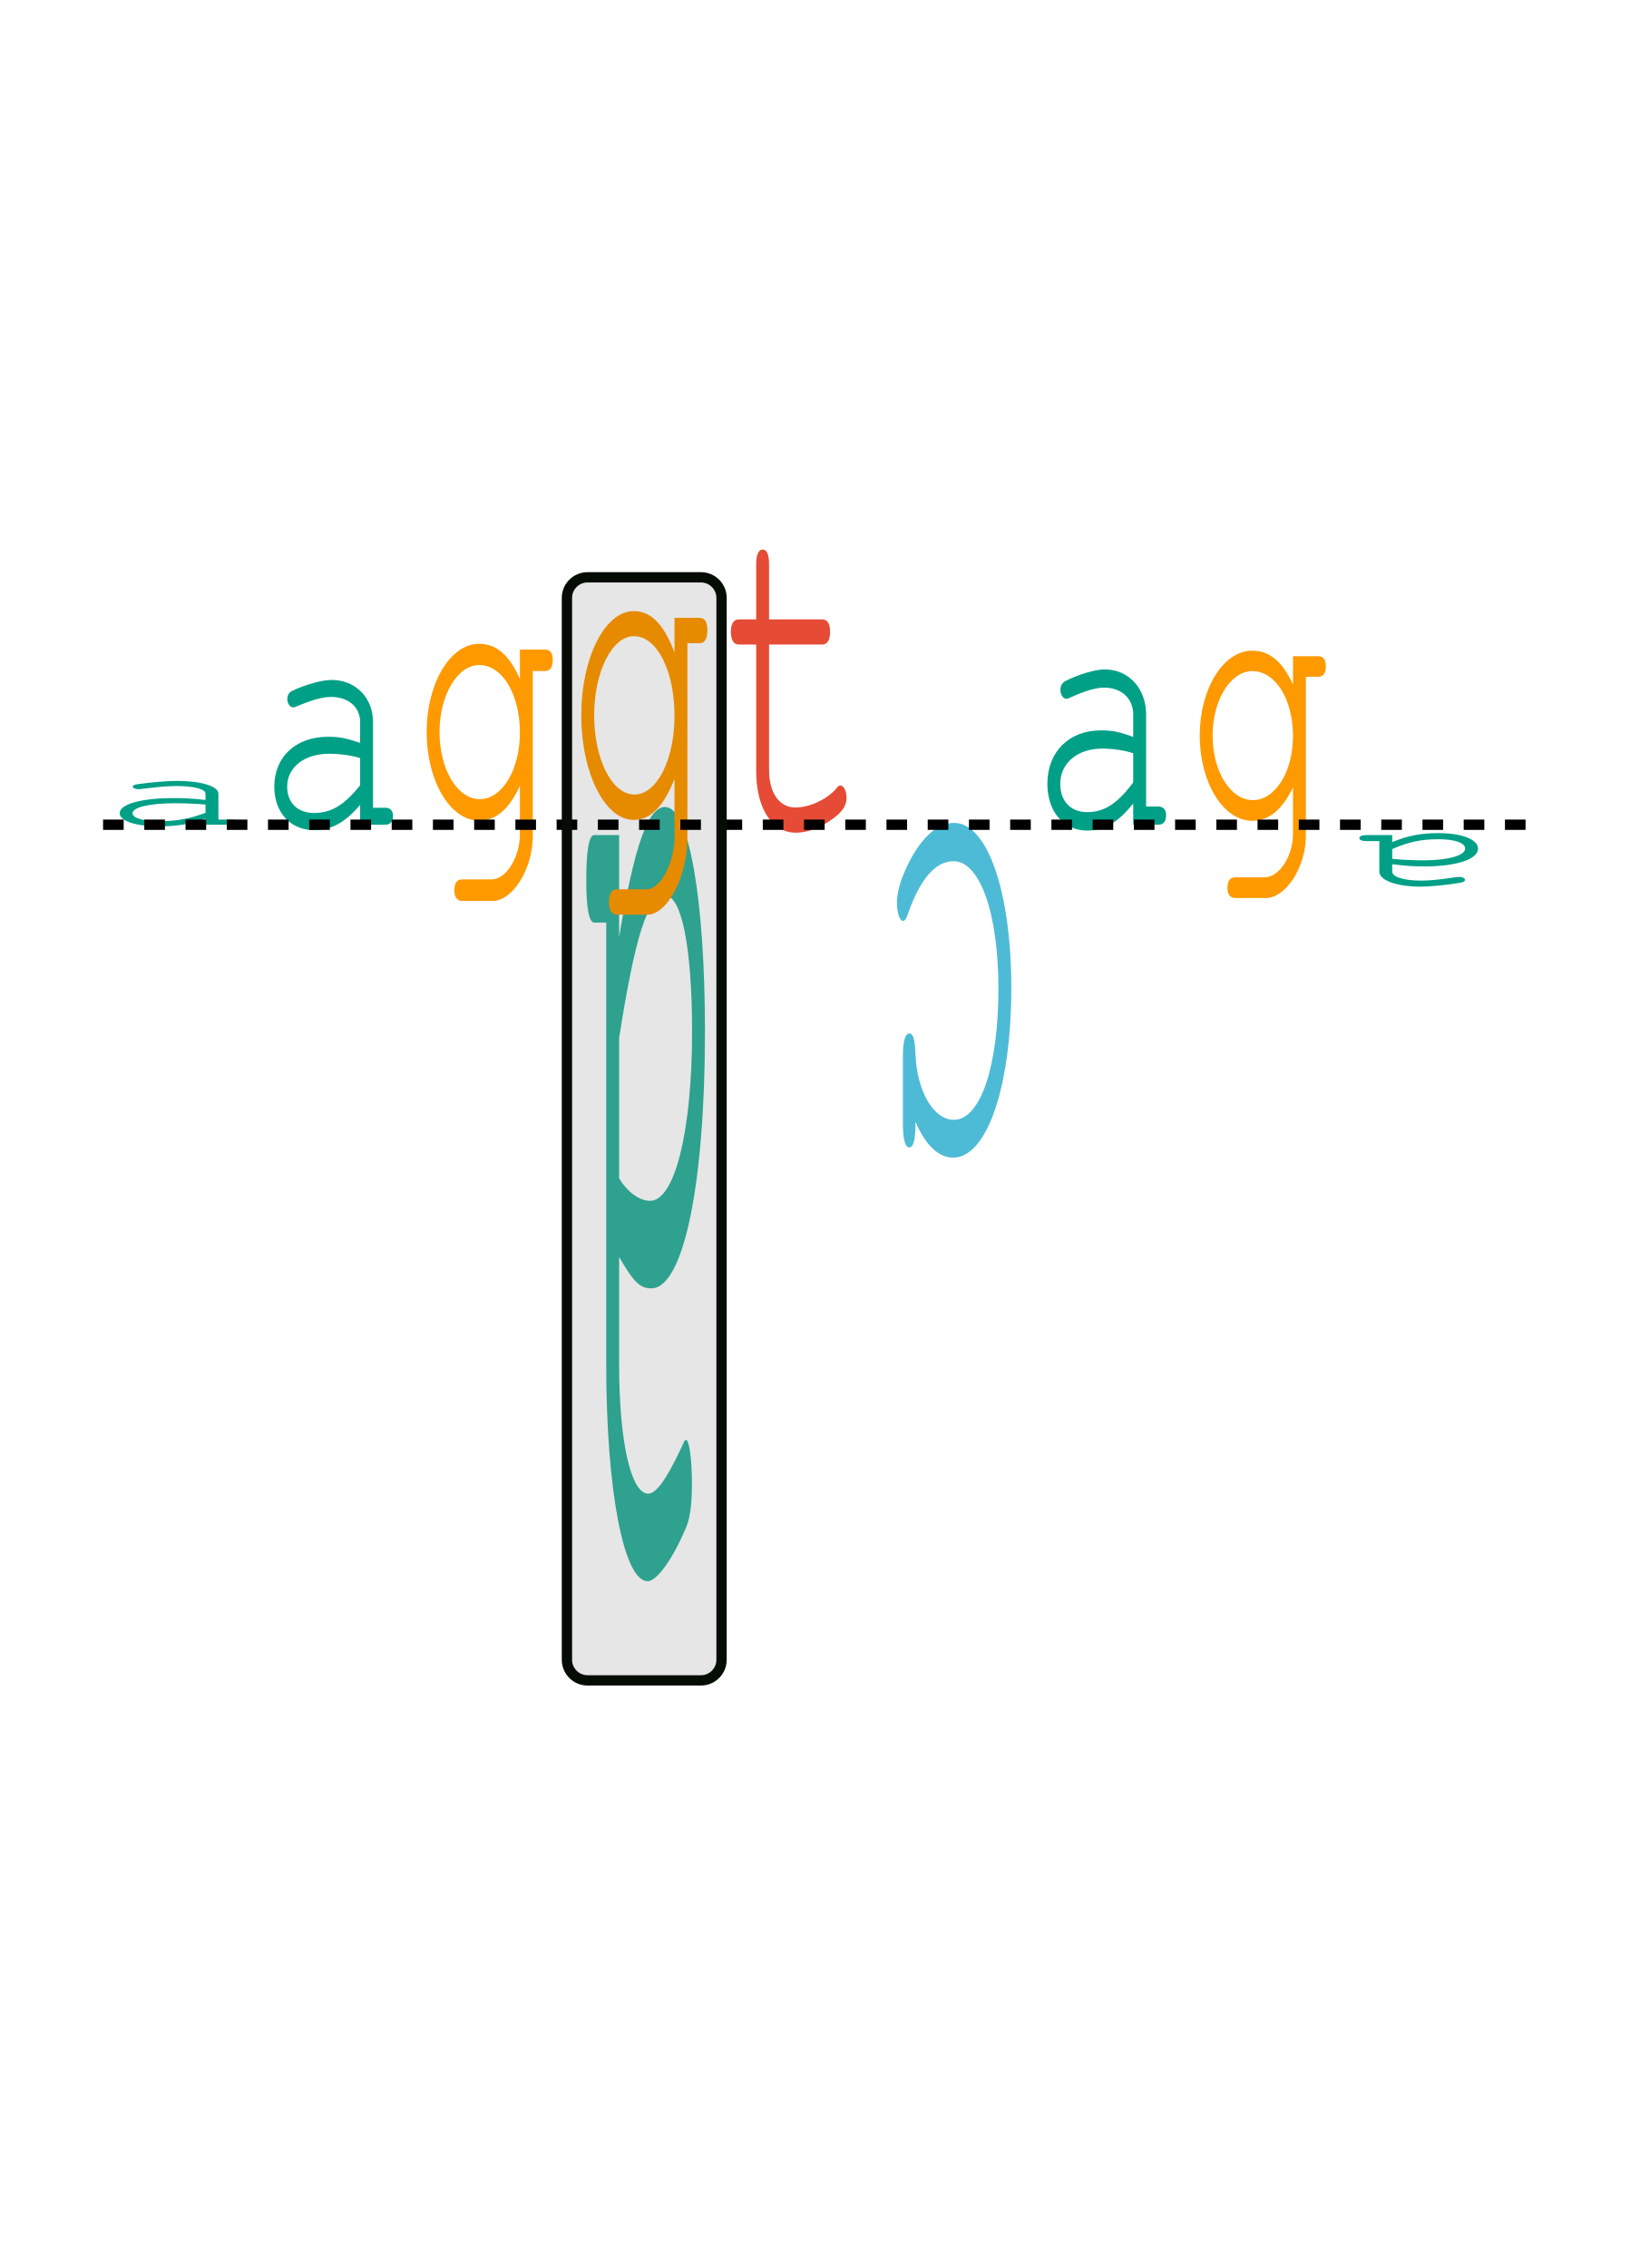
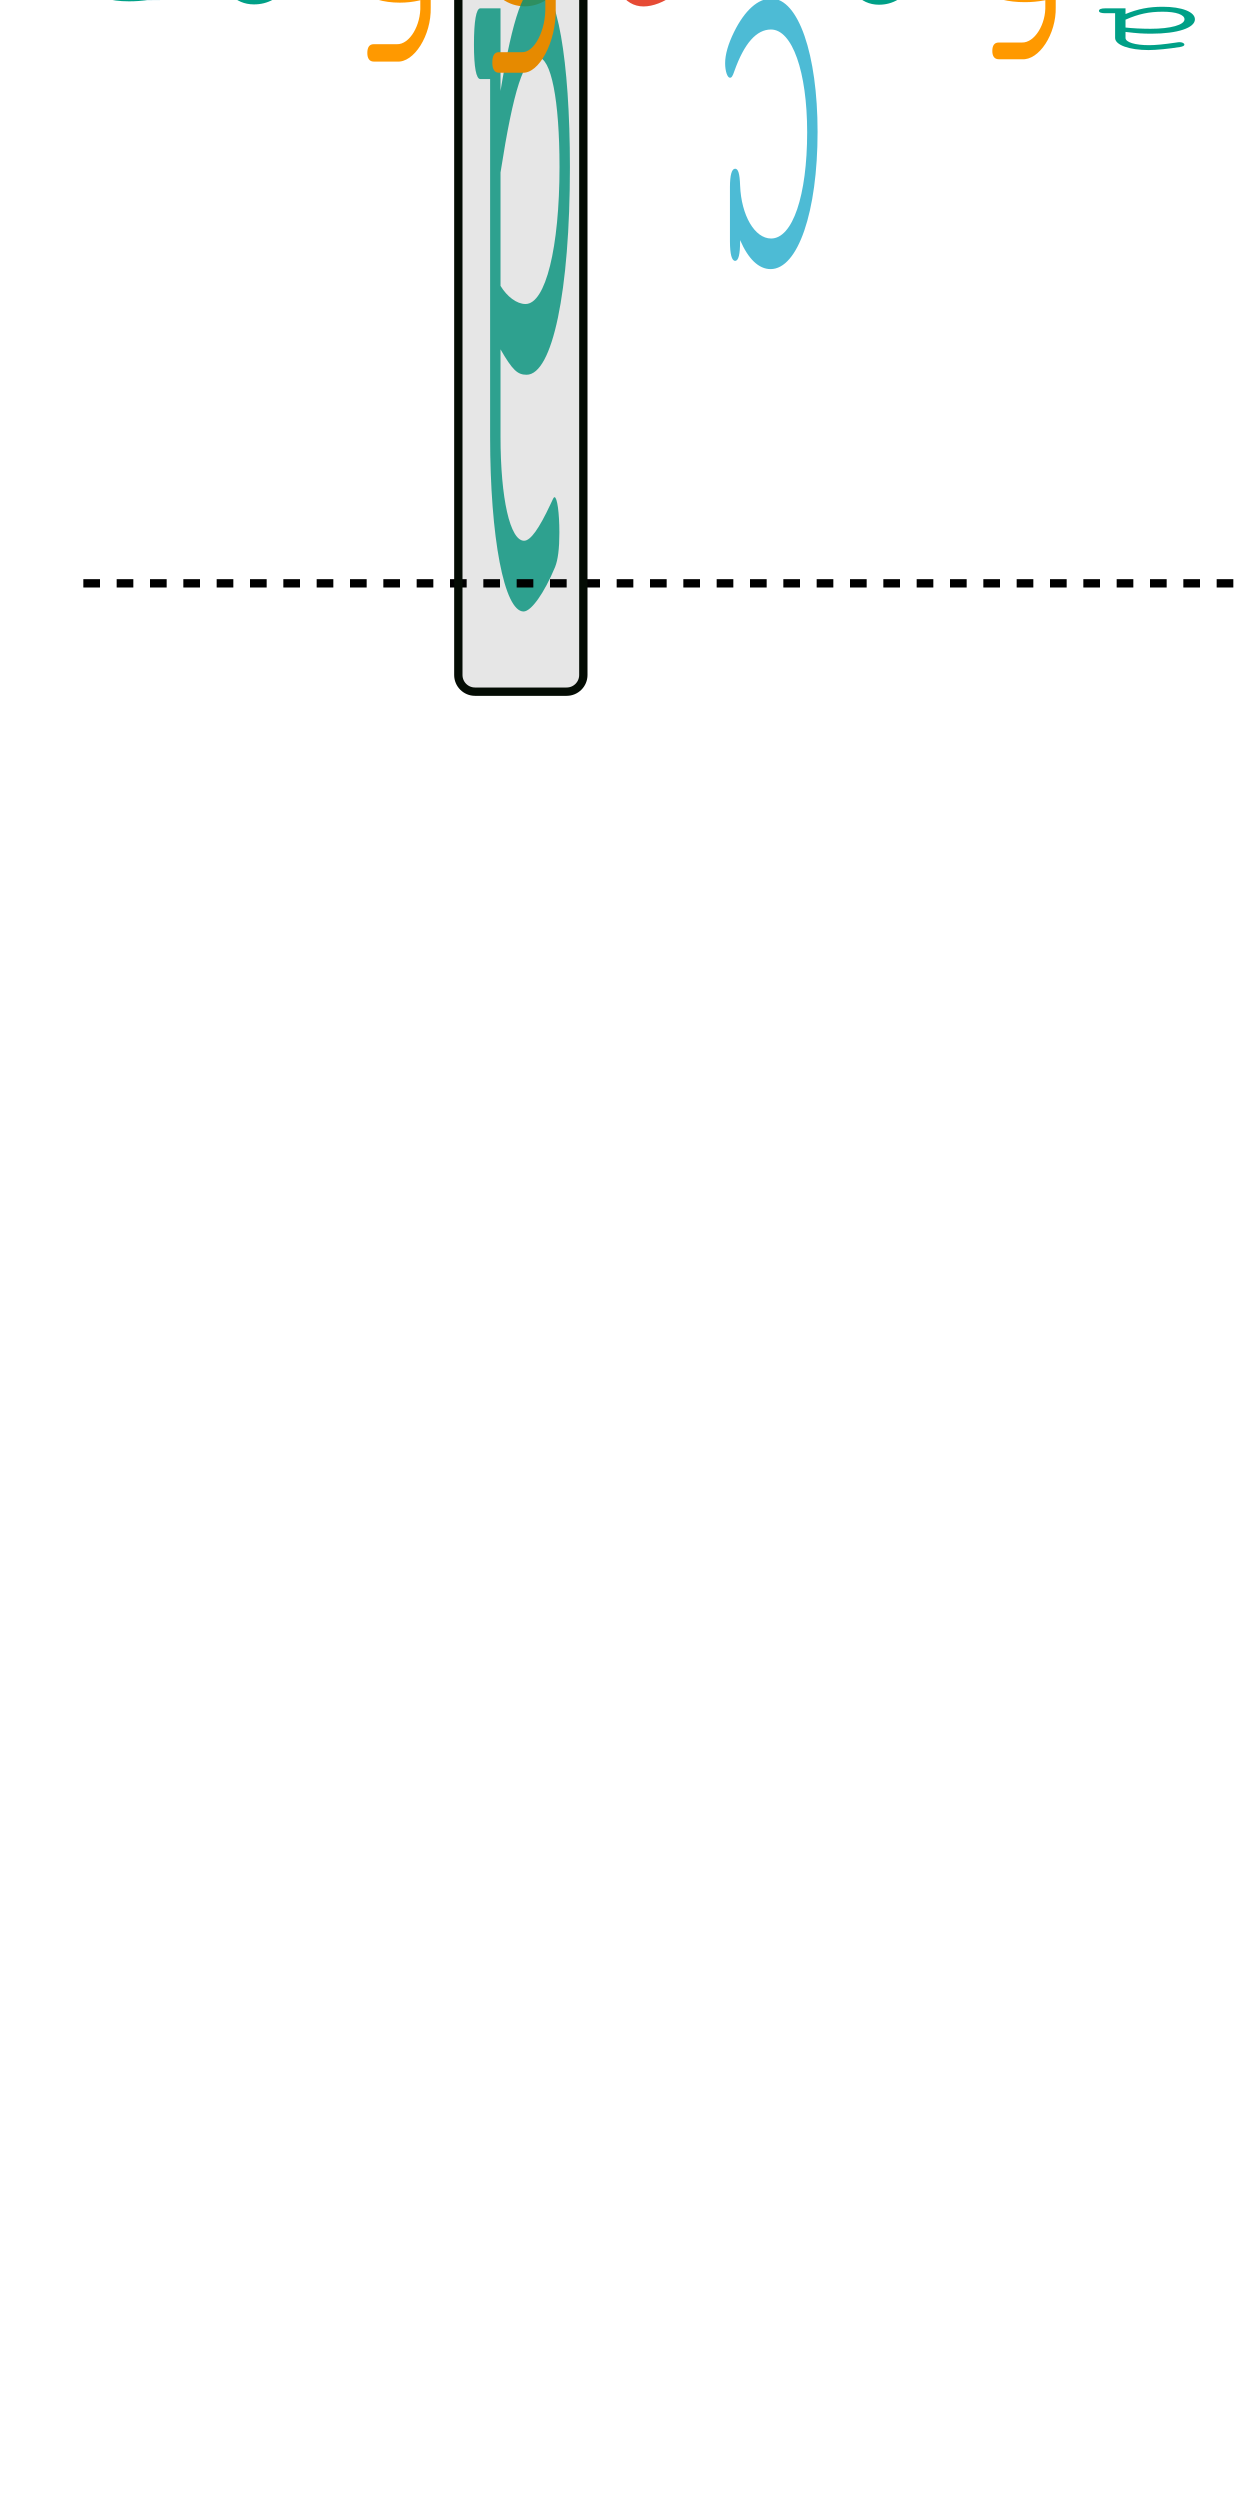
- <svg xmlns="http://www.w3.org/2000/svg" width="160" height="220">
+ <svg xmlns="http://www.w3.org/2000/svg" width="150" height="300">
  <style>
  text { font: 24px courier, monospace; }
  text.t20 { font: 20px courier, monospace; }
  text.t14 { font: 14px courier, monospace; }
  </style>
  <g>
-     <g transform="translate(10,-10) scale(1,0.042389)">
+     <g transform="translate(10,0) scale(1,0.042389)">
      <text x="0" y="0" fill="#4dbbd5">C</text>
    </g>
-     <g transform="translate(10,-10.58468) scale(1,0.039201)">
+     <g transform="translate(10,-0.584681) scale(1,0.039201)">
      <text x="0" y="0" fill="#00A087">A</text>
    </g>
-     <g transform="translate(10,-11.12539) scale(1,0.021962)">
+     <g transform="translate(10,-1.125388) scale(1,0.021962)">
      <text x="0" y="0" fill="#ff9900">G</text>
    </g>
-     <g transform="translate(10,-11.42831) scale(1,0.014523)">
+     <g transform="translate(10,-1.428315) scale(1,0.014523)">
      <text x="0" y="0" fill="#e64b35">T</text>
    </g>
-     <g transform="translate(25,-10) scale(1,0.308449)">
+     <g transform="translate(25,0) scale(1,0.308449)">
      <text x="0" y="0" fill="#00A087">A</text>
    </g>
-     <g transform="translate(25,-14.25446) scale(1,0.067201)">
+     <g transform="translate(25,-4.254462) scale(1,0.067201)">
      <text x="0" y="0" fill="#e64b35">T</text>
    </g>
-     <g transform="translate(25,-15.18137) scale(1,0.056565)">
+     <g transform="translate(25,-5.181375) scale(1,0.056565)">
      <text x="0" y="0" fill="#ff9900">G</text>
    </g>
-     <g transform="translate(25,-15.96158) scale(1,0.05173)">
+     <g transform="translate(25,-5.961582) scale(1,0.05173)">
      <text x="0" y="0" fill="#4dbbd5">C</text>
    </g>
-     <g transform="translate(40,-10) scale(1,0.815783)">
+     <g transform="translate(40,0) scale(1,0.815783)">
      <text x="0" y="0" fill="#ff9900">G</text>
    </g>
-     <g transform="translate(40,-21.25218) scale(1,0.098177)">
+     <g transform="translate(40,-11.25218) scale(1,0.098177)">
      <text x="0" y="0" fill="#00A087">A</text>
    </g>
-     <g transform="translate(40,-22.60635) scale(1,0.069838)">
+     <g transform="translate(40,-12.60635) scale(1,0.069838)">
      <text x="0" y="0" fill="#e64b35">T</text>
    </g>
-     <g transform="translate(40,-23.56963) scale(1,0.02834)">
+     <g transform="translate(40,-13.56963) scale(1,0.02834)">
      <text x="0" y="0" fill="#4dbbd5">C</text>
    </g>
-     <g transform="translate(55,-10) scale(1,1.948552)">
+     <g transform="translate(55,0) scale(1,1.948552)">
      <text x="0" y="0" fill="#ff9900">G</text>
    </g>
-     <g transform="translate(55,-36.87658) scale(1,0.003913)">
+     <g transform="translate(55,-26.87658) scale(1,0.003913)">
      <text x="0" y="0" fill="#00A087">A</text>
    </g>
-     <g transform="translate(55,-36.93055) scale(1,0.001956)">
+     <g transform="translate(55,-26.93055) scale(1,0.001956)">
      <text x="0" y="0" fill="#4dbbd5">C</text>
    </g>
-     <g transform="translate(55,-36.95754) scale(1,0.001956)">
+     <g transform="translate(55,-26.95754) scale(1,0.001956)">
      <text x="0" y="0" fill="#e64b35">T</text>
    </g>
-     <g transform="translate(70,-10) scale(1,1.857075)">
+     <g transform="translate(70,0) scale(1,1.857075)">
      <text x="0" y="0" fill="#e64b35">T</text>
    </g>
-     <g transform="translate(70,-35.61482) scale(1,0.022601)">
+     <g transform="translate(70,-25.61482) scale(1,0.022601)">
      <text x="0" y="0" fill="#4dbbd5">C</text>
    </g>
-     <g transform="translate(70,-35.92657) scale(1,0.001883)">
+     <g transform="translate(70,-25.92657) scale(1,0.001883)">
      <text x="0" y="0" fill="#00A087">A</text>
    </g>
-     <g transform="translate(70,-35.95254) scale(1,0.001883)">
+     <g transform="translate(70,-25.95254) scale(1,0.001883)">
      <text x="0" y="0" fill="#ff9900">G</text>
    </g>
-     <g transform="translate(85,-10) scale(1,0.425298)">
+     <g transform="translate(85,0) scale(1,0.425298)">
      <text x="0" y="0" fill="#00A087">A</text>
    </g>
-     <g transform="translate(85,-15.86618) scale(1,0.241501)">
+     <g transform="translate(85,-5.86618) scale(1,0.241501)">
      <text x="0" y="0" fill="#ff9900">G</text>
    </g>
-     <g transform="translate(85,-19.19723) scale(1,0.022797)">
+     <g transform="translate(85,-9.197227) scale(1,0.022797)">
      <text x="0" y="0" fill="#e64b35">T</text>
    </g>
-     <g transform="translate(85,-19.51166) scale(1,0.022084)">
+     <g transform="translate(85,-9.511662) scale(1,0.022084)">
      <text x="0" y="0" fill="#4dbbd5">C</text>
    </g>
-     <g transform="translate(100,-10) scale(1,0.412697)">
+     <g transform="translate(100,0) scale(1,0.412697)">
      <text x="0" y="0" fill="#00A087">A</text>
    </g>
-     <g transform="translate(100,-15.69237) scale(1,0.073717)">
+     <g transform="translate(100,-5.692374) scale(1,0.073717)">
      <text x="0" y="0" fill="#ff9900">G</text>
    </g>
-     <g transform="translate(100,-16.70917) scale(1,0.070092)">
+     <g transform="translate(100,-6.709167) scale(1,0.070092)">
      <text x="0" y="0" fill="#e64b35">T</text>
    </g>
-     <g transform="translate(100,-17.67595) scale(1,0.047735)">
+     <g transform="translate(100,-7.675954) scale(1,0.047735)">
      <text x="0" y="0" fill="#4dbbd5">C</text>
    </g>
-     <g transform="translate(115,-10) scale(1,0.665538)">
+     <g transform="translate(115,0) scale(1,0.665538)">
      <text x="0" y="0" fill="#ff9900">G</text>
    </g>
-     <g transform="translate(115,-19.17983) scale(1,0.078552)">
+     <g transform="translate(115,-9.179834) scale(1,0.078552)">
      <text x="0" y="0" fill="#00A087">A</text>
    </g>
-     <g transform="translate(115,-20.26332) scale(1,0.068194)">
+     <g transform="translate(115,-10.26332) scale(1,0.068194)">
      <text x="0" y="0" fill="#e64b35">T</text>
    </g>
-     <g transform="translate(115,-21.20392) scale(1,0.051793)">
+     <g transform="translate(115,-11.20392) scale(1,0.051793)">
      <text x="0" y="0" fill="#4dbbd5">C</text>
    </g>
-     <g transform="translate(130,-10) scale(1,0.084801)">
+     <g transform="translate(130,0) scale(1,0.084801)">
      <text x="0" y="0" fill="#e64b35">T</text>
    </g>
-     <g transform="translate(130,-11.16966) scale(1,0.033885)">
+     <g transform="translate(130,-1.169662) scale(1,0.033885)">
      <text x="0" y="0" fill="#ff9900">G</text>
    </g>
-     <g transform="translate(130,-11.63704) scale(1,0.031756)">
+     <g transform="translate(130,-1.637038) scale(1,0.031756)">
      <text x="0" y="0" fill="#00A087">A</text>
    </g>
-     <g transform="translate(130,-12.07505) scale(1,0.026966)">
+     <g transform="translate(130,-2.07505) scale(1,0.026966)">
      <text x="0" y="0" fill="#4dbbd5">C</text>
    </g>
-     <g transform="translate(70,81)  scale(1,6.965784)  rotate(180)">
+     <g transform="translate(70,1)  scale(1,6.965784)  rotate(180)">
      <text x="0" y="0" fill="#00A087" opacity="0.8" style="text-shadow: 1px 1px #000000;">a</text>
    </g>
-     <g transform="translate(10,80) scale(1,0.409255)">
+     <g transform="translate(10,0) scale(1,0.409255)">
      <text x="0" y="0" fill="#00A087">a</text>
    </g>
-     <g transform="translate(25,80) scale(1,1.351628)">
+     <g transform="translate(25,0) scale(1,1.351628)">
      <text x="0" y="0" fill="#00A087">a</text>
    </g>
-     <g transform="translate(40,80) scale(1,1.688852)">
+     <g transform="translate(40,0) scale(1,1.688852)">
      <text x="0" y="0" fill="#ff9900">g</text>
    </g>
-     <g transform="translate(55,80) scale(1,1.994218)">
+     <g transform="translate(55,0) scale(1,1.994218)">
      <text x="0" y="0" fill="#ff9900">g</text>
    </g>
-     <g transform="translate(70,80) scale(1,1.97966)">
+     <g transform="translate(70,0) scale(1,1.97966)">
      <text x="0" y="0" fill="#e64b35">t</text>
    </g>
-     <g transform="translate(100,81)  scale(1,3.011588)  rotate(180)">
+     <g transform="translate(100,1)  scale(1,3.011588)  rotate(180)">
      <text x="0" y="0" fill="#4dbbd5">c</text>
    </g>
-     <g transform="translate(100,80) scale(1,1.449957)">
+     <g transform="translate(100,0) scale(1,1.449957)">
      <text x="0" y="0" fill="#00A087">a</text>
    </g>
-     <g transform="translate(115,80) scale(1,1.624803)">
+     <g transform="translate(115,0) scale(1,1.624803)">
      <text x="0" y="0" fill="#ff9900">g</text>
    </g>
-     <g transform="translate(145,81)  scale(1,0.481969)  rotate(180)">
+     <g transform="translate(145,1)  scale(1,0.481969)  rotate(180)">
      <text x="0" y="0" fill="#00A087">a</text>
    </g>
    <g fill="none" stroke="black" stroke-width="1">
-       <path stroke-dasharray="2,2" d="M10 80 L150 80" />
+       <path stroke-dasharray="2,2" d="M10 70 L150 70" />
    </g>
-     <rect x="55" y="56" width="15" height="107" rx="2" fill-opacity="0.1" style="stroke-width:1; stroke:rgb(4, 12, 4);" />
+     <rect x="55" y="-24" width="15" height="107" rx="2" fill-opacity="0.1" style="stroke-width:1; stroke:rgb(4, 12, 4);" />
  </g>
</svg>
